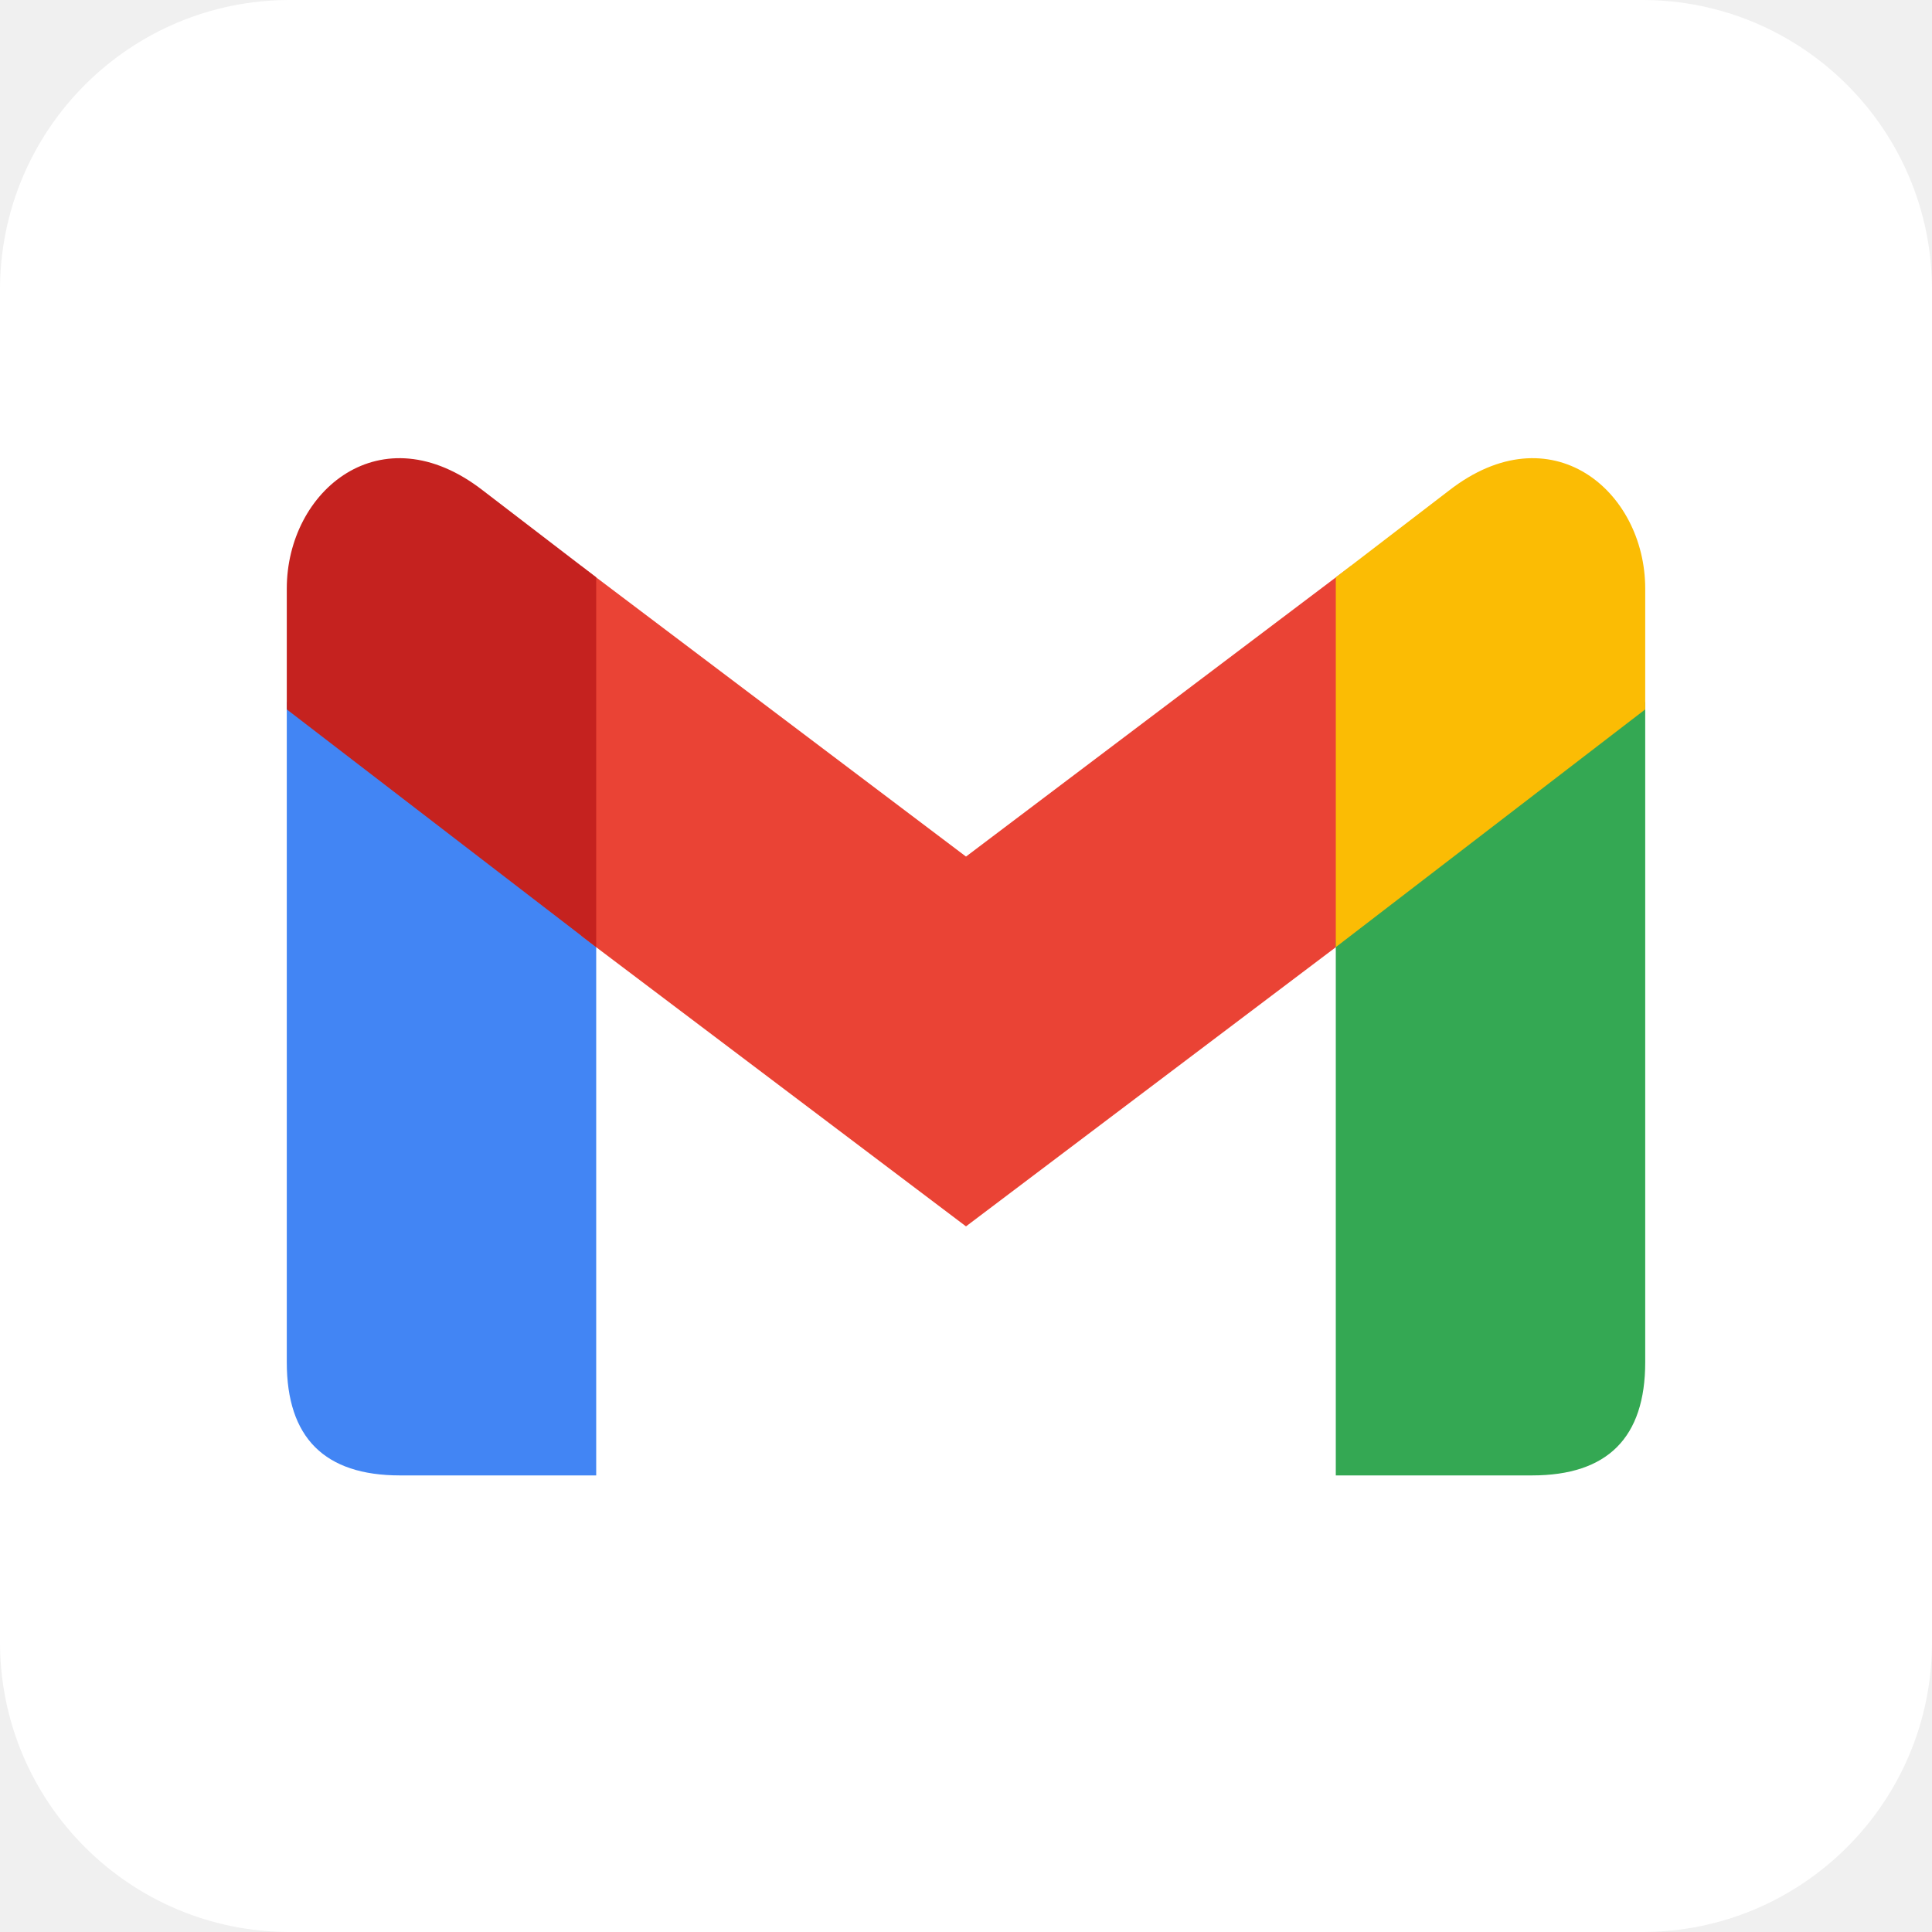
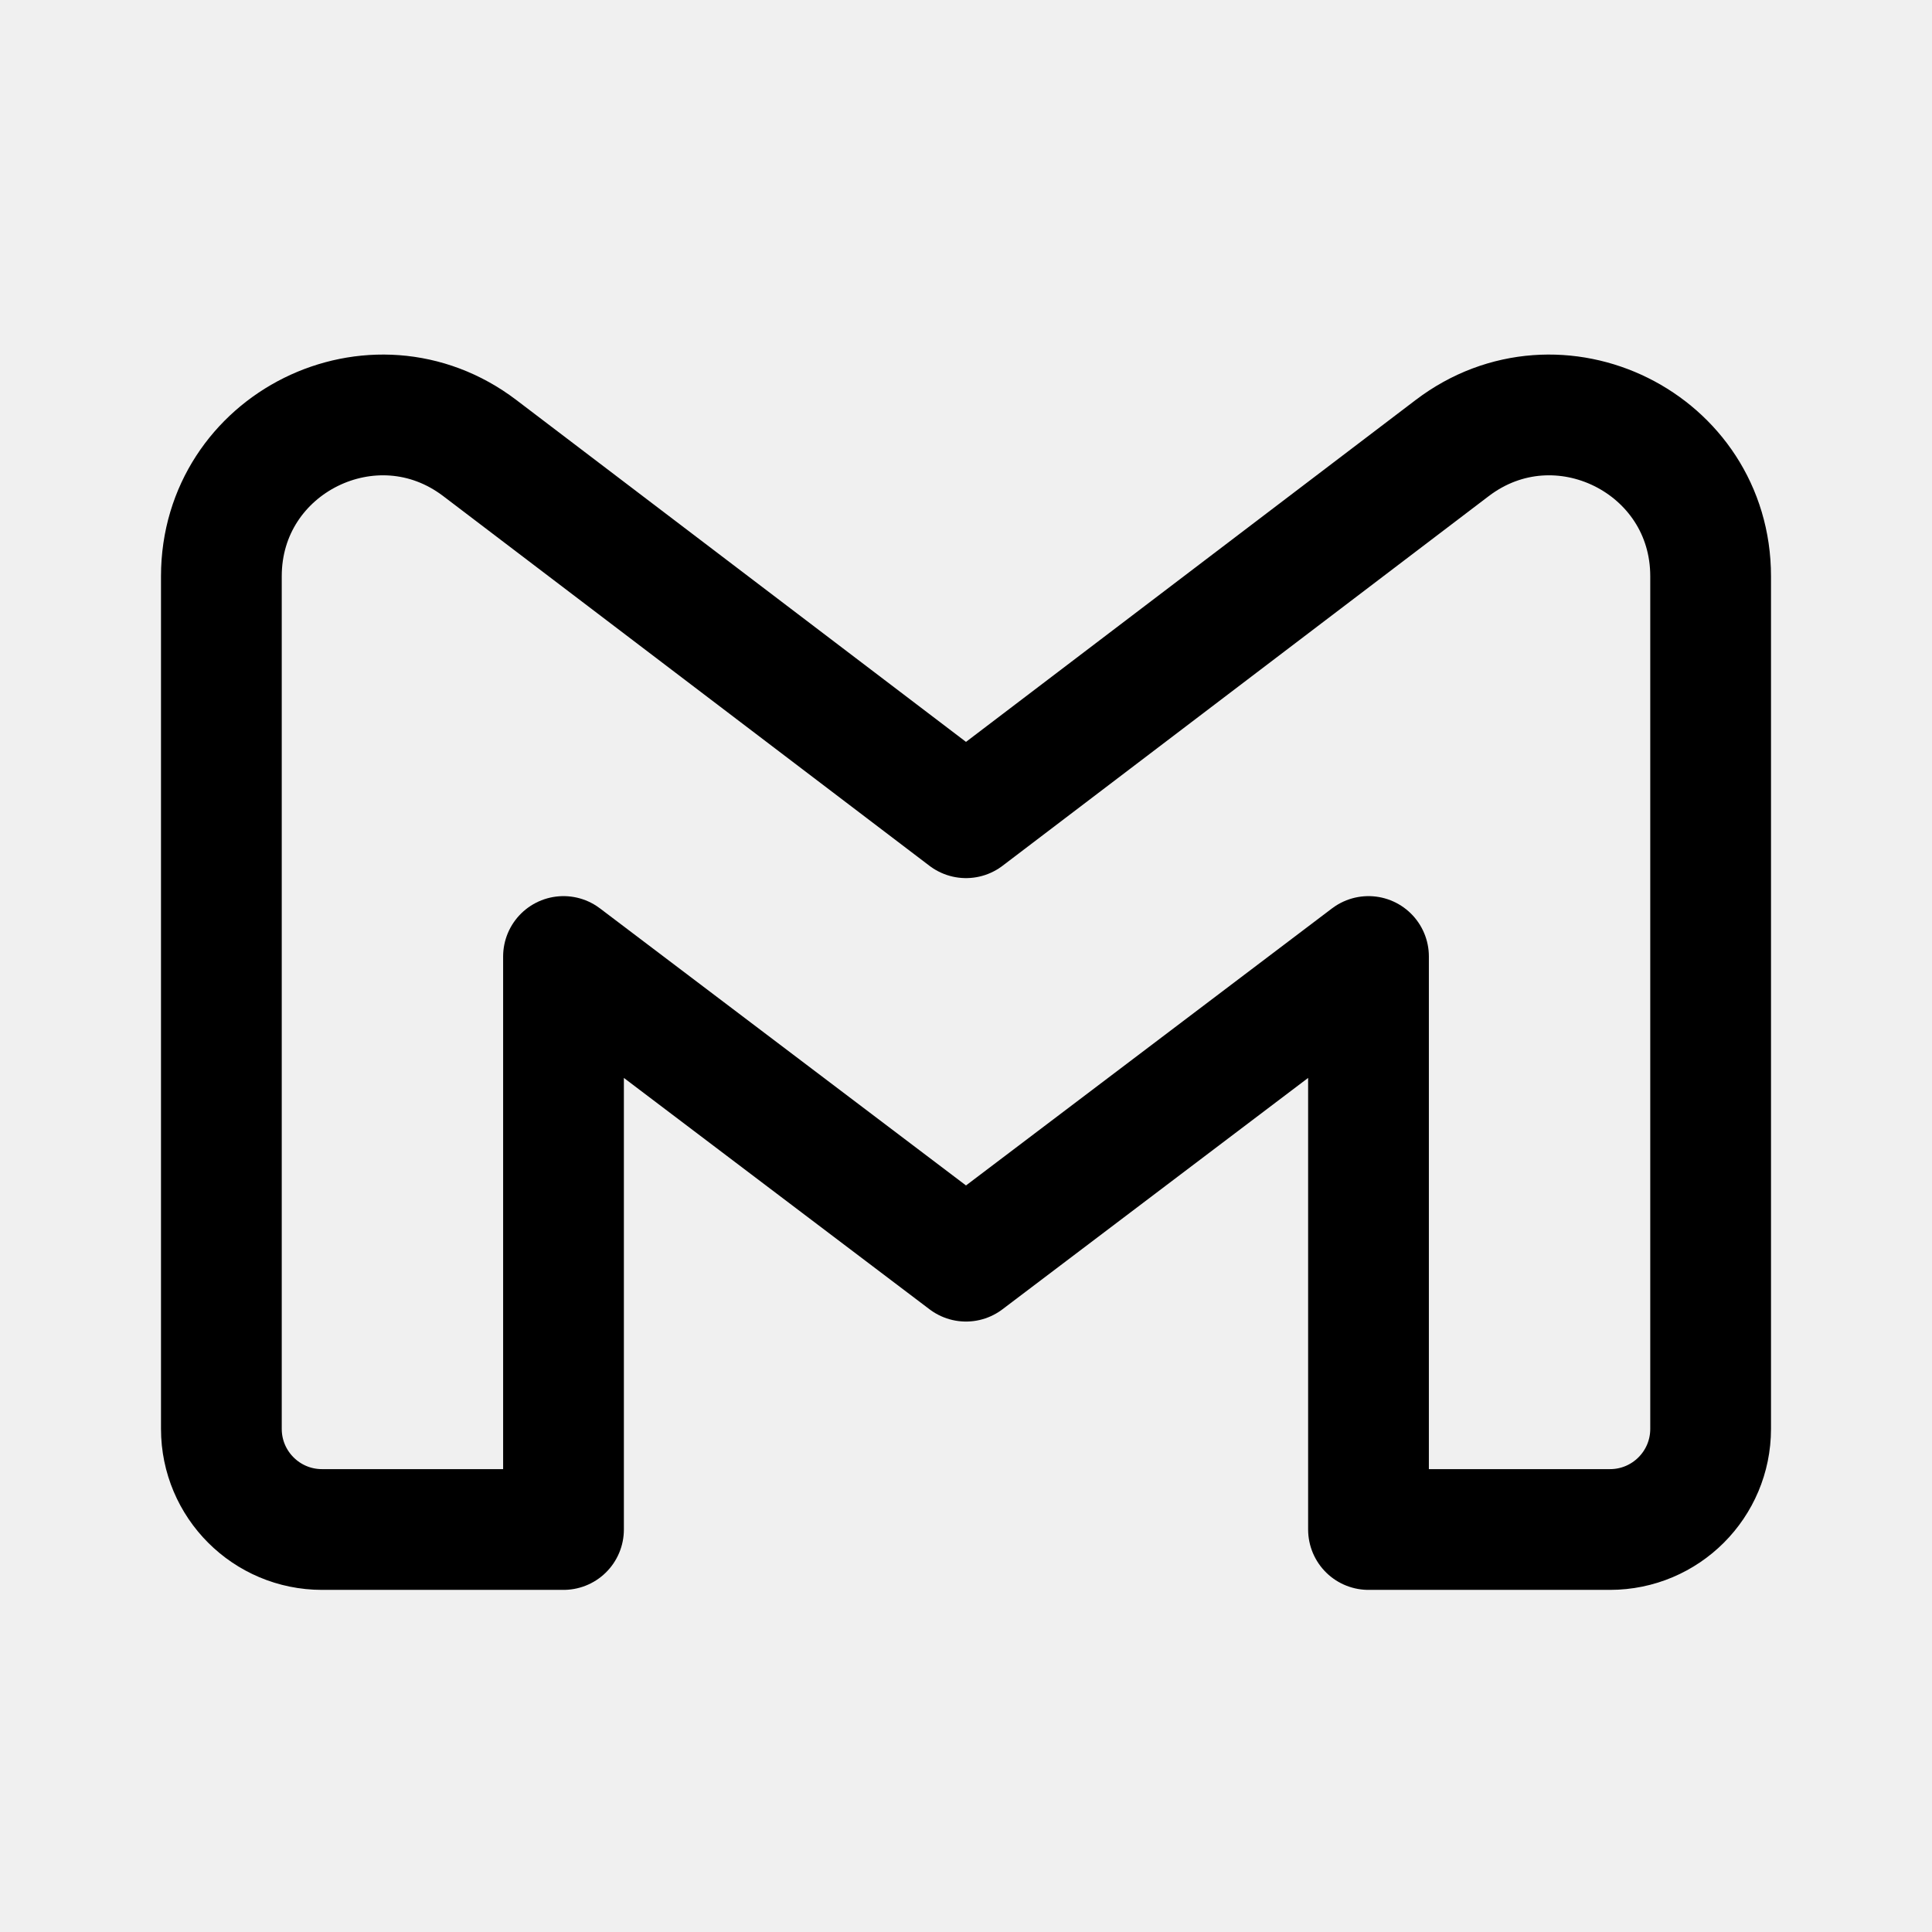
- <svg xmlns="http://www.w3.org/2000/svg" aria-label="Gmail" role="img" viewBox="0 0 512 512">
-   <rect width="512" height="512" rx="15%" fill="#ffffff" />
-   <path d="M158 391v-142l-82-63V361q0 30 30 30" fill="#4285f4" />
-   <path d="M 154 248l102 77l102-77v-98l-102 77l-102-77" fill="#ea4335" />
-   <path d="M354 391v-142l82-63V361q0 30-30 30" fill="#34a853" />
-   <path d="M76 188l82 63v-98l-30-23c-27-21-52 0-52 26" fill="#c5221f" />
-   <path d="M436 188l-82 63v-98l30-23c27-21 52 0 52 26" fill="#fbbc04" />
+ <svg xmlns="http://www.w3.org/2000/svg" width="800px" height="800px" viewBox="0 0 192 192" fill="none">
+   <path stroke="#000000" stroke-linejoin="round" stroke-width="12" d="M22 57.265V142c0 5.523 4.477 10 10 10h24V95.056l40 30.278 40-30.278V152h24c5.523 0 10-4.477 10-10V57.265c0-13.233-15.15-20.746-25.684-12.736L96 81.265 47.684 44.53C37.15 36.519 22 44.032 22 57.265Z" />
</svg>
